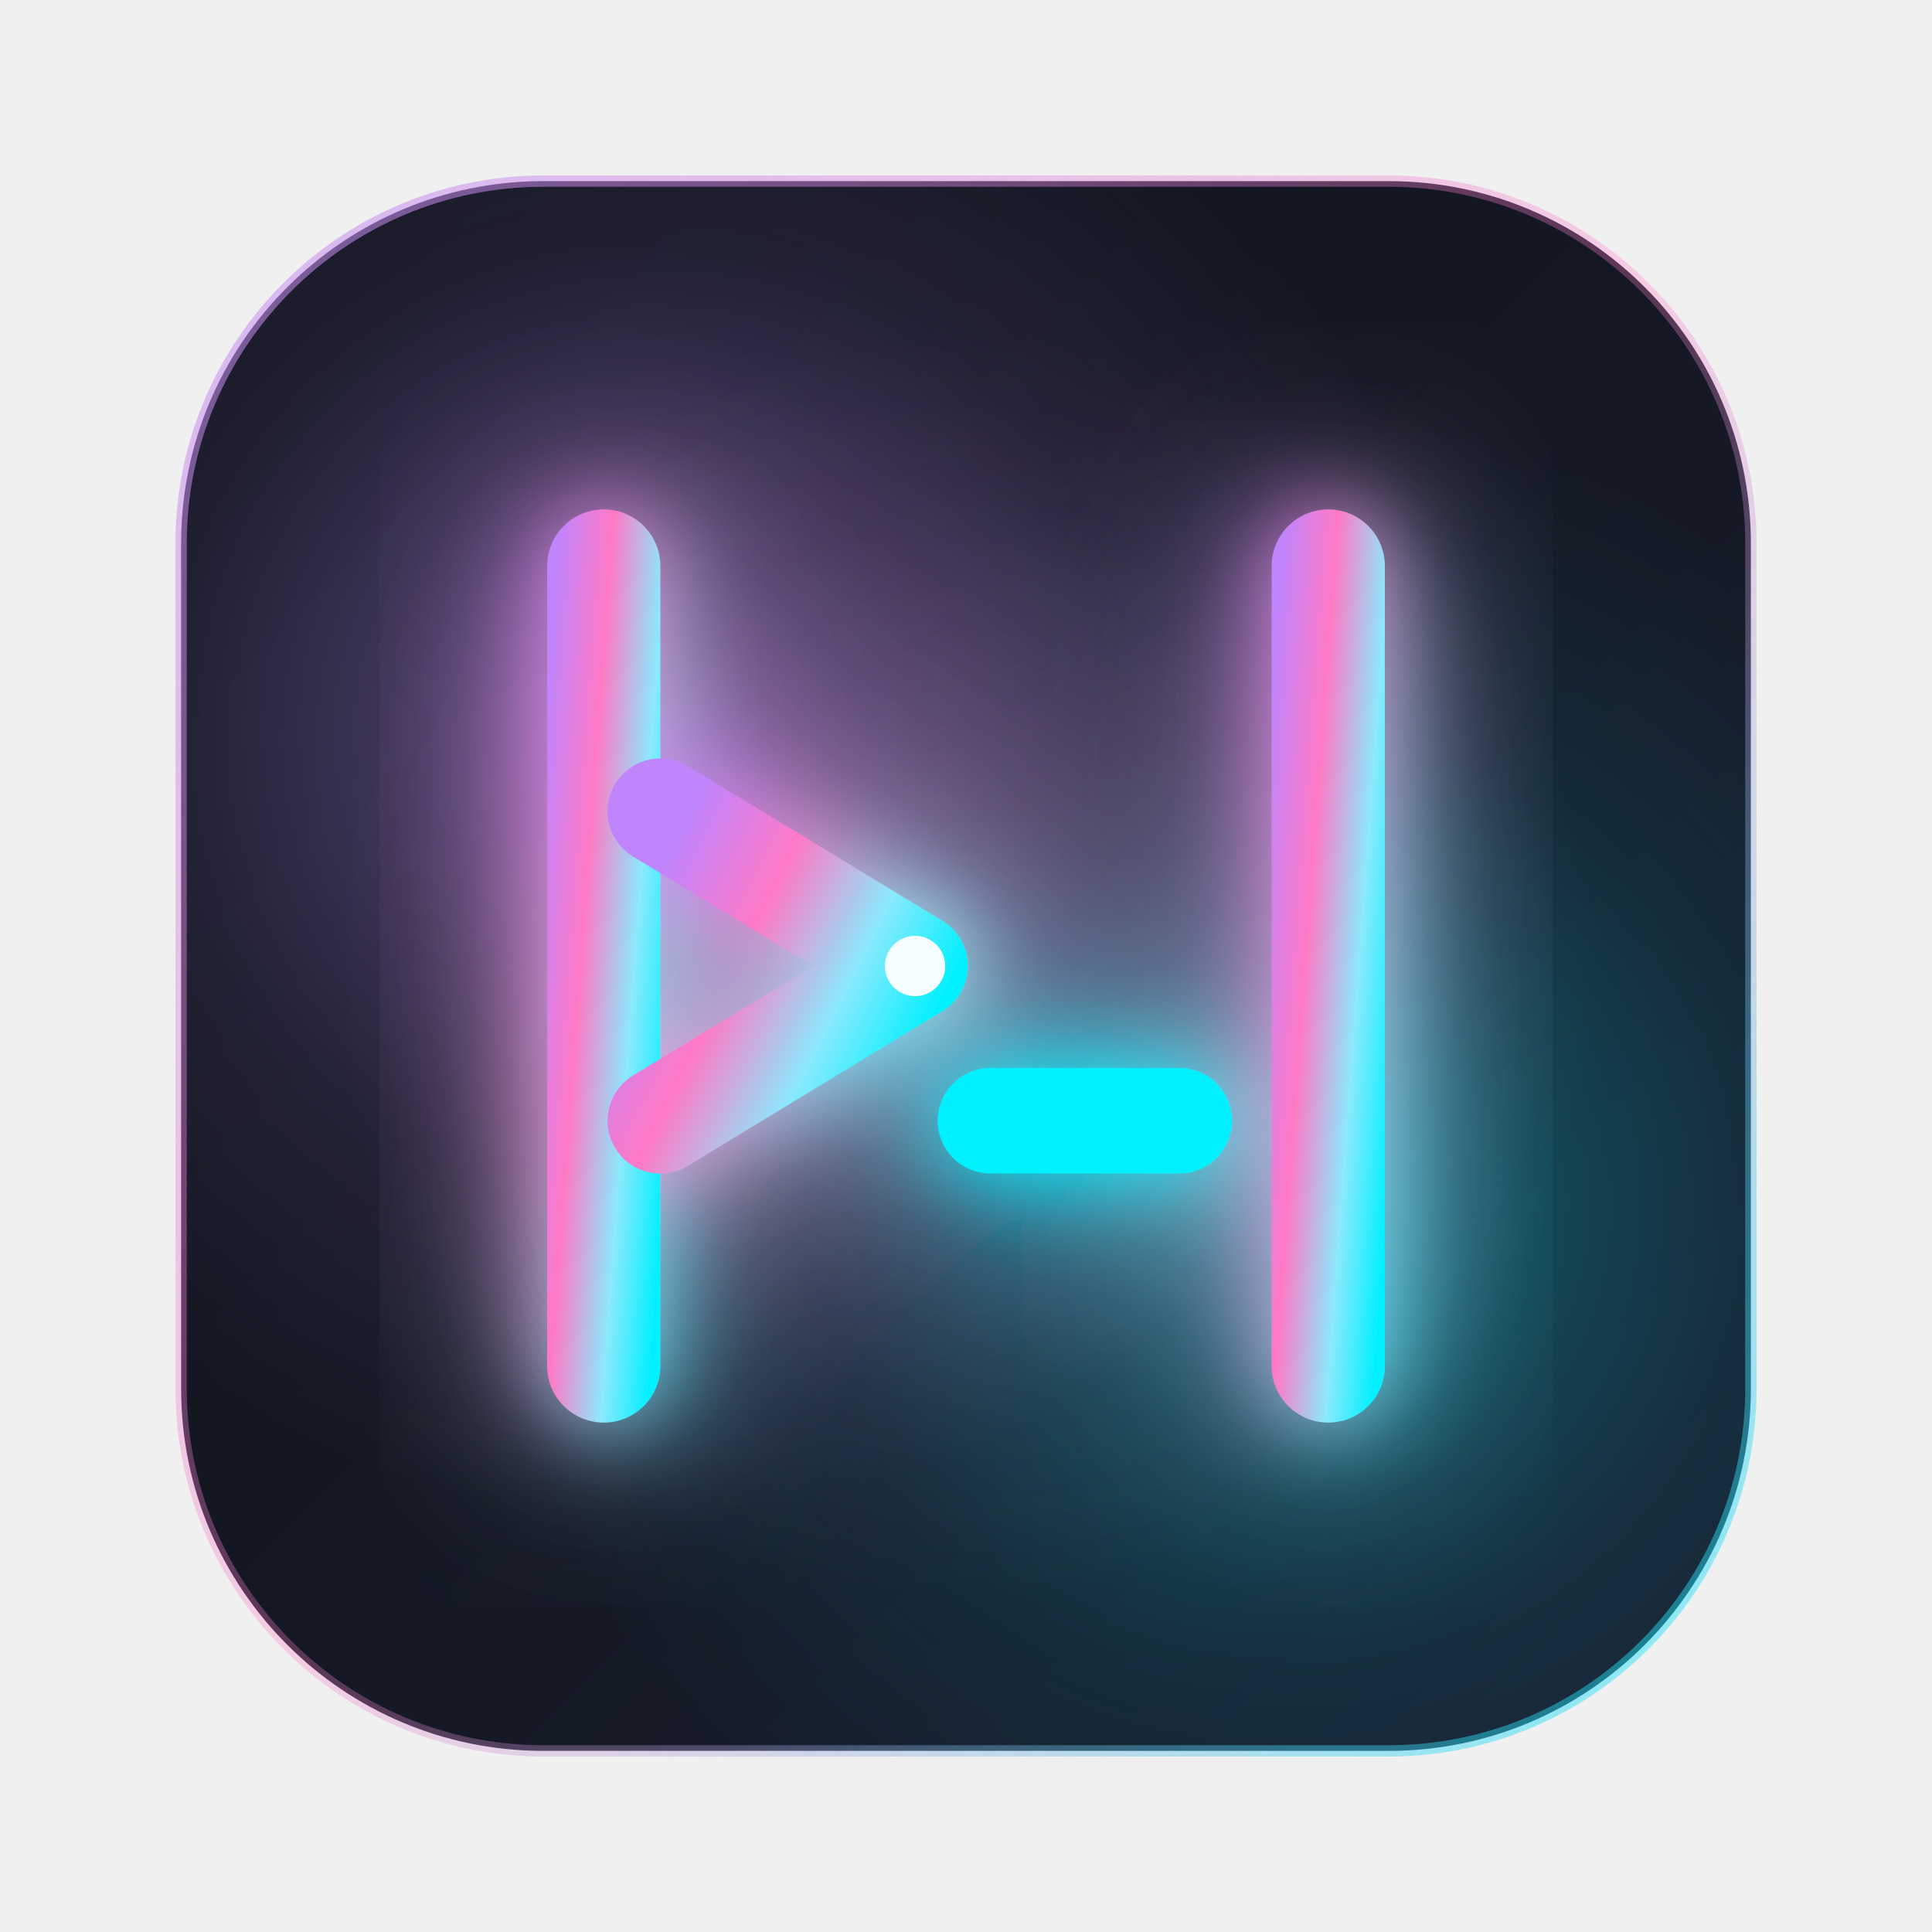
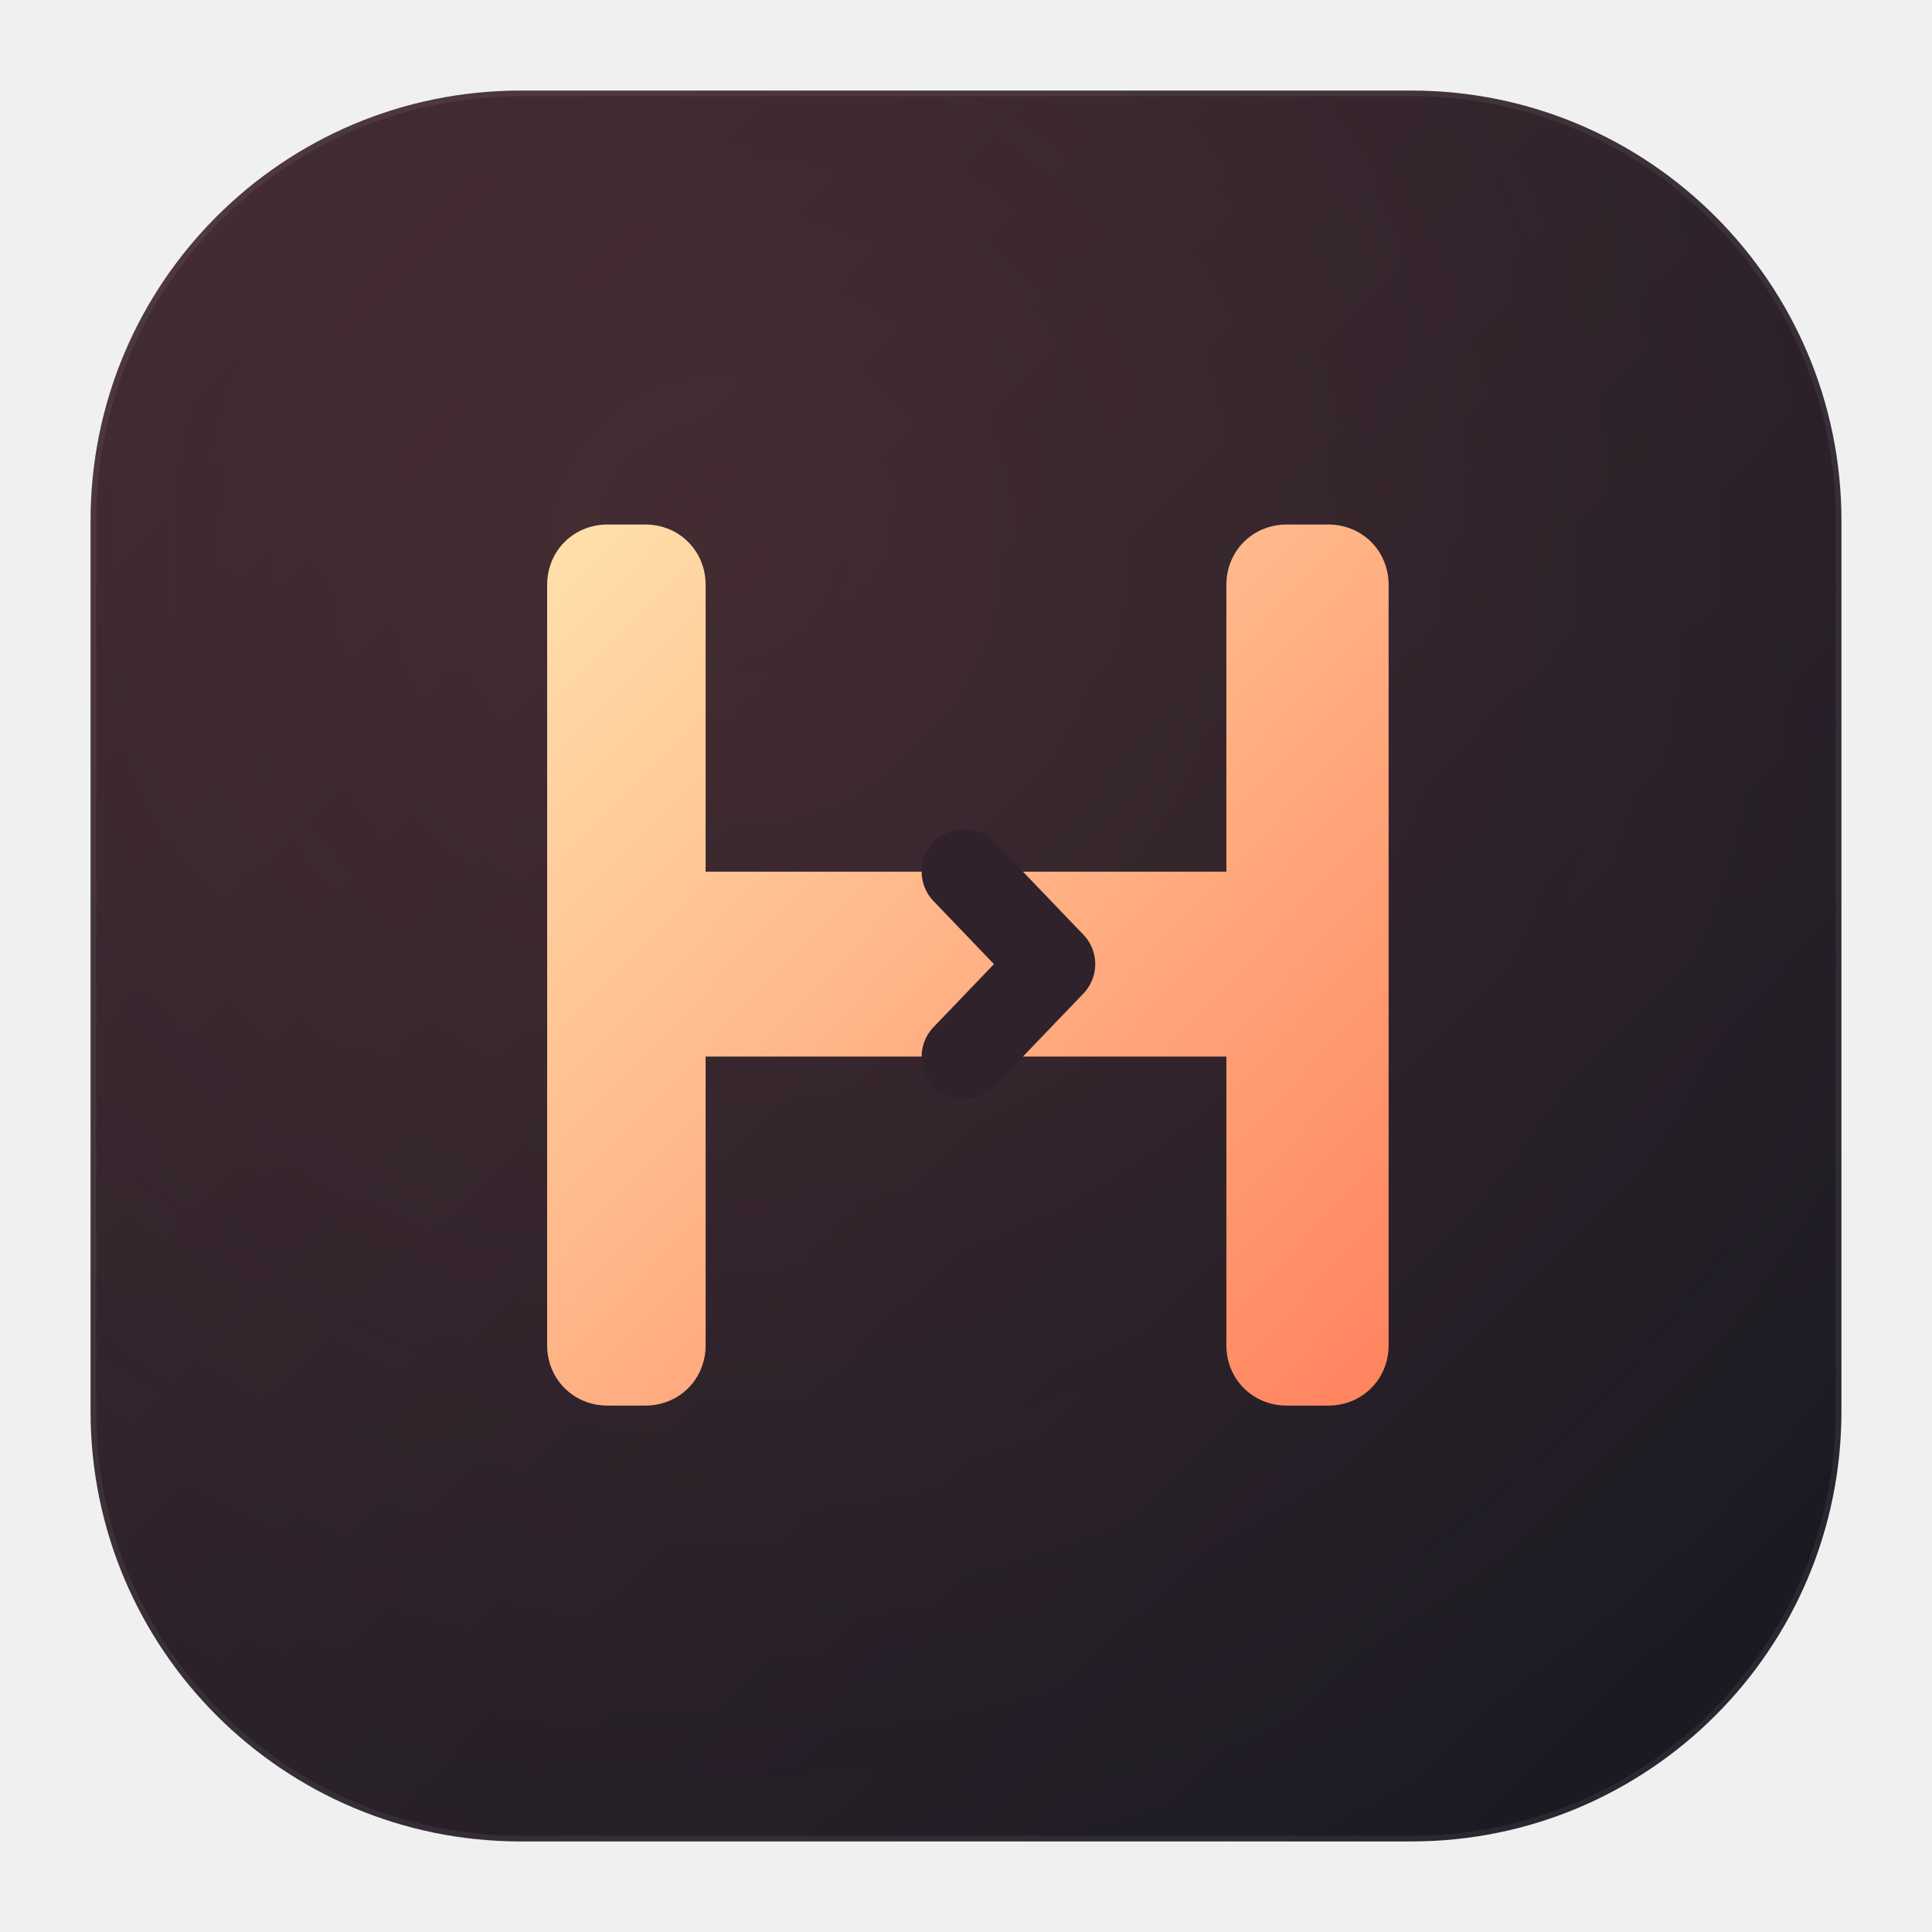
- <svg xmlns="http://www.w3.org/2000/svg" viewBox="0 0 1024 1024" width="1024" height="1024">
+ <svg xmlns="http://www.w3.org/2000/svg" width="1024" height="1024" viewBox="0 0 1024 1024" role="img" aria-labelledby="title desc">
  <defs>
-     <linearGradient id="bgGrad" x1="0%" y1="0%" x2="100%" y2="100%">
-       <stop offset="0%" stop-color="#0E111A" />
-       <stop offset="50%" stop-color="#141824" />
-       <stop offset="100%" stop-color="#1A1F30" />
+     <linearGradient id="background" x1="0" y1="0" x2="1" y2="1">
+       <stop offset="0" stop-color="#382630" />
+       <stop offset="1" stop-color="#181922" />
    </linearGradient>
-     <linearGradient id="borderGrad" x1="0%" y1="0%" x2="100%" y2="100%">
-       <stop offset="0%" stop-color="#BD93F9" stop-opacity="0.6" />
-       <stop offset="50%" stop-color="#FF79C6" stop-opacity="0.3" />
-       <stop offset="100%" stop-color="#00F0FF" stop-opacity="0.5" />
+     <linearGradient id="symbol" x1="0" y1="0" x2="1" y2="1">
+       <stop offset="0" stop-color="#FFE1AC" />
+       <stop offset="1" stop-color="#FF825D" />
    </linearGradient>
-     <radialGradient id="hazePurple" cx="30%" cy="35%" r="50%">
-       <stop offset="0%" stop-color="#BD93F9" stop-opacity="0.45" />
-       <stop offset="60%" stop-color="#BD93F9" stop-opacity="0.1" />
-       <stop offset="100%" stop-color="#BD93F9" stop-opacity="0" />
+     <radialGradient id="aura" cx=".36" cy=".26" r=".84">
+       <stop offset="0" stop-color="#F17766" stop-opacity="0.11" />
+       <stop offset="1" stop-color="#F17766" stop-opacity="0" />
    </radialGradient>
-     <radialGradient id="hazeCyan" cx="70%" cy="65%" r="50%">
-       <stop offset="0%" stop-color="#00F0FF" stop-opacity="0.35" />
-       <stop offset="60%" stop-color="#00F0FF" stop-opacity="0.08" />
-       <stop offset="100%" stop-color="#00F0FF" stop-opacity="0" />
-     </radialGradient>
-     <radialGradient id="hazeMagenta" cx="50%" cy="50%" r="40%">
-       <stop offset="0%" stop-color="#FF79C6" stop-opacity="0.3" />
-       <stop offset="70%" stop-color="#FF79C6" stop-opacity="0.05" />
-       <stop offset="100%" stop-color="#FF79C6" stop-opacity="0" />
-     </radialGradient>
-     <linearGradient id="brandGrad" x1="0%" y1="20%" x2="100%" y2="80%">
-       <stop offset="0%" stop-color="#C084FC" />
-       <stop offset="35%" stop-color="#FF79C6" />
-       <stop offset="70%" stop-color="#8BE9FD" />
-       <stop offset="100%" stop-color="#00F0FF" />
-     </linearGradient>
-     <linearGradient id="bridgeGrad" x1="0%" y1="0%" x2="100%" y2="0%">
-       <stop offset="0%" stop-color="#FF79C6" />
-       <stop offset="100%" stop-color="#00F0FF" />
-     </linearGradient>
-     <filter id="neonGlow" x="-20%" y="-20%" width="140%" height="140%">
-       <feGaussianBlur stdDeviation="24" result="blur1" />
-       <feGaussianBlur stdDeviation="48" result="blur2" />
-       <feMerge>
-         <feMergeNode in="blur2" opacity="0.3" />
-         <feMergeNode in="blur1" opacity="0.5" />
-         <feMergeNode in="SourceGraphic" />
-       </feMerge>
-     </filter>
  </defs>
-   <rect x="96" y="96" width="832" height="832" rx="192" fill="url(#bgGrad)" stroke="url(#borderGrad)" stroke-width="6" />
-   <rect x="96" y="96" width="832" height="832" rx="192" fill="url(#hazePurple)" />
-   <rect x="96" y="96" width="832" height="832" rx="192" fill="url(#hazeCyan)" />
-   <rect x="96" y="96" width="832" height="832" rx="192" fill="url(#hazeMagenta)" />
-   <g filter="url(#neonGlow)">
-     <rect x="290" y="270" width="60" height="484" rx="30" fill="url(#brandGrad)" />
-     <rect x="674" y="270" width="60" height="484" rx="30" fill="url(#brandGrad)" />
-     <path d="M 350 430 L 485 512 L 350 594" fill="none" stroke="url(#brandGrad)" stroke-width="56" stroke-linecap="round" stroke-linejoin="round" />
-     <path d="M 485 512 L 674 512" fill="none" stroke="url(#bridgeGrad)" stroke-width="56" stroke-linecap="round" />
-     <path d="M 525 594 L 625 594" fill="none" stroke="#00F0FF" stroke-width="56" stroke-linecap="round" />
-     <circle cx="485" cy="512" r="16" fill="#FFFFFF" opacity="0.95" />
-   </g>
+   <rect x="48" y="48" width="928" height="928" rx="228" fill="url(#background)" />
+   <rect x="48" y="48" width="928" height="928" rx="228" fill="url(#aura)" />
+   <rect x="49.5" y="49.5" width="925" height="925" rx="226.5" fill="none" stroke="#FFFFFF" stroke-opacity="0.065" stroke-width="3" />
+   <path d="M290 713V310C290 292 304 278 322 278H342C360 278 374 292 374 310V462H650V310C650 292 664 278 682 278H704C722 278 736 292 736 310V713C736 731 722 745 704 745H682C664 745 650 731 650 713V560H374V713C374 731 360 745 342 745H322C304 745 290 731 290 713Z" fill="url(#symbol)" />
+   <path d="M511 462L558 511L511 560" fill="none" stroke="#2F222B" stroke-width="45" stroke-linecap="round" stroke-linejoin="round" />
</svg>
